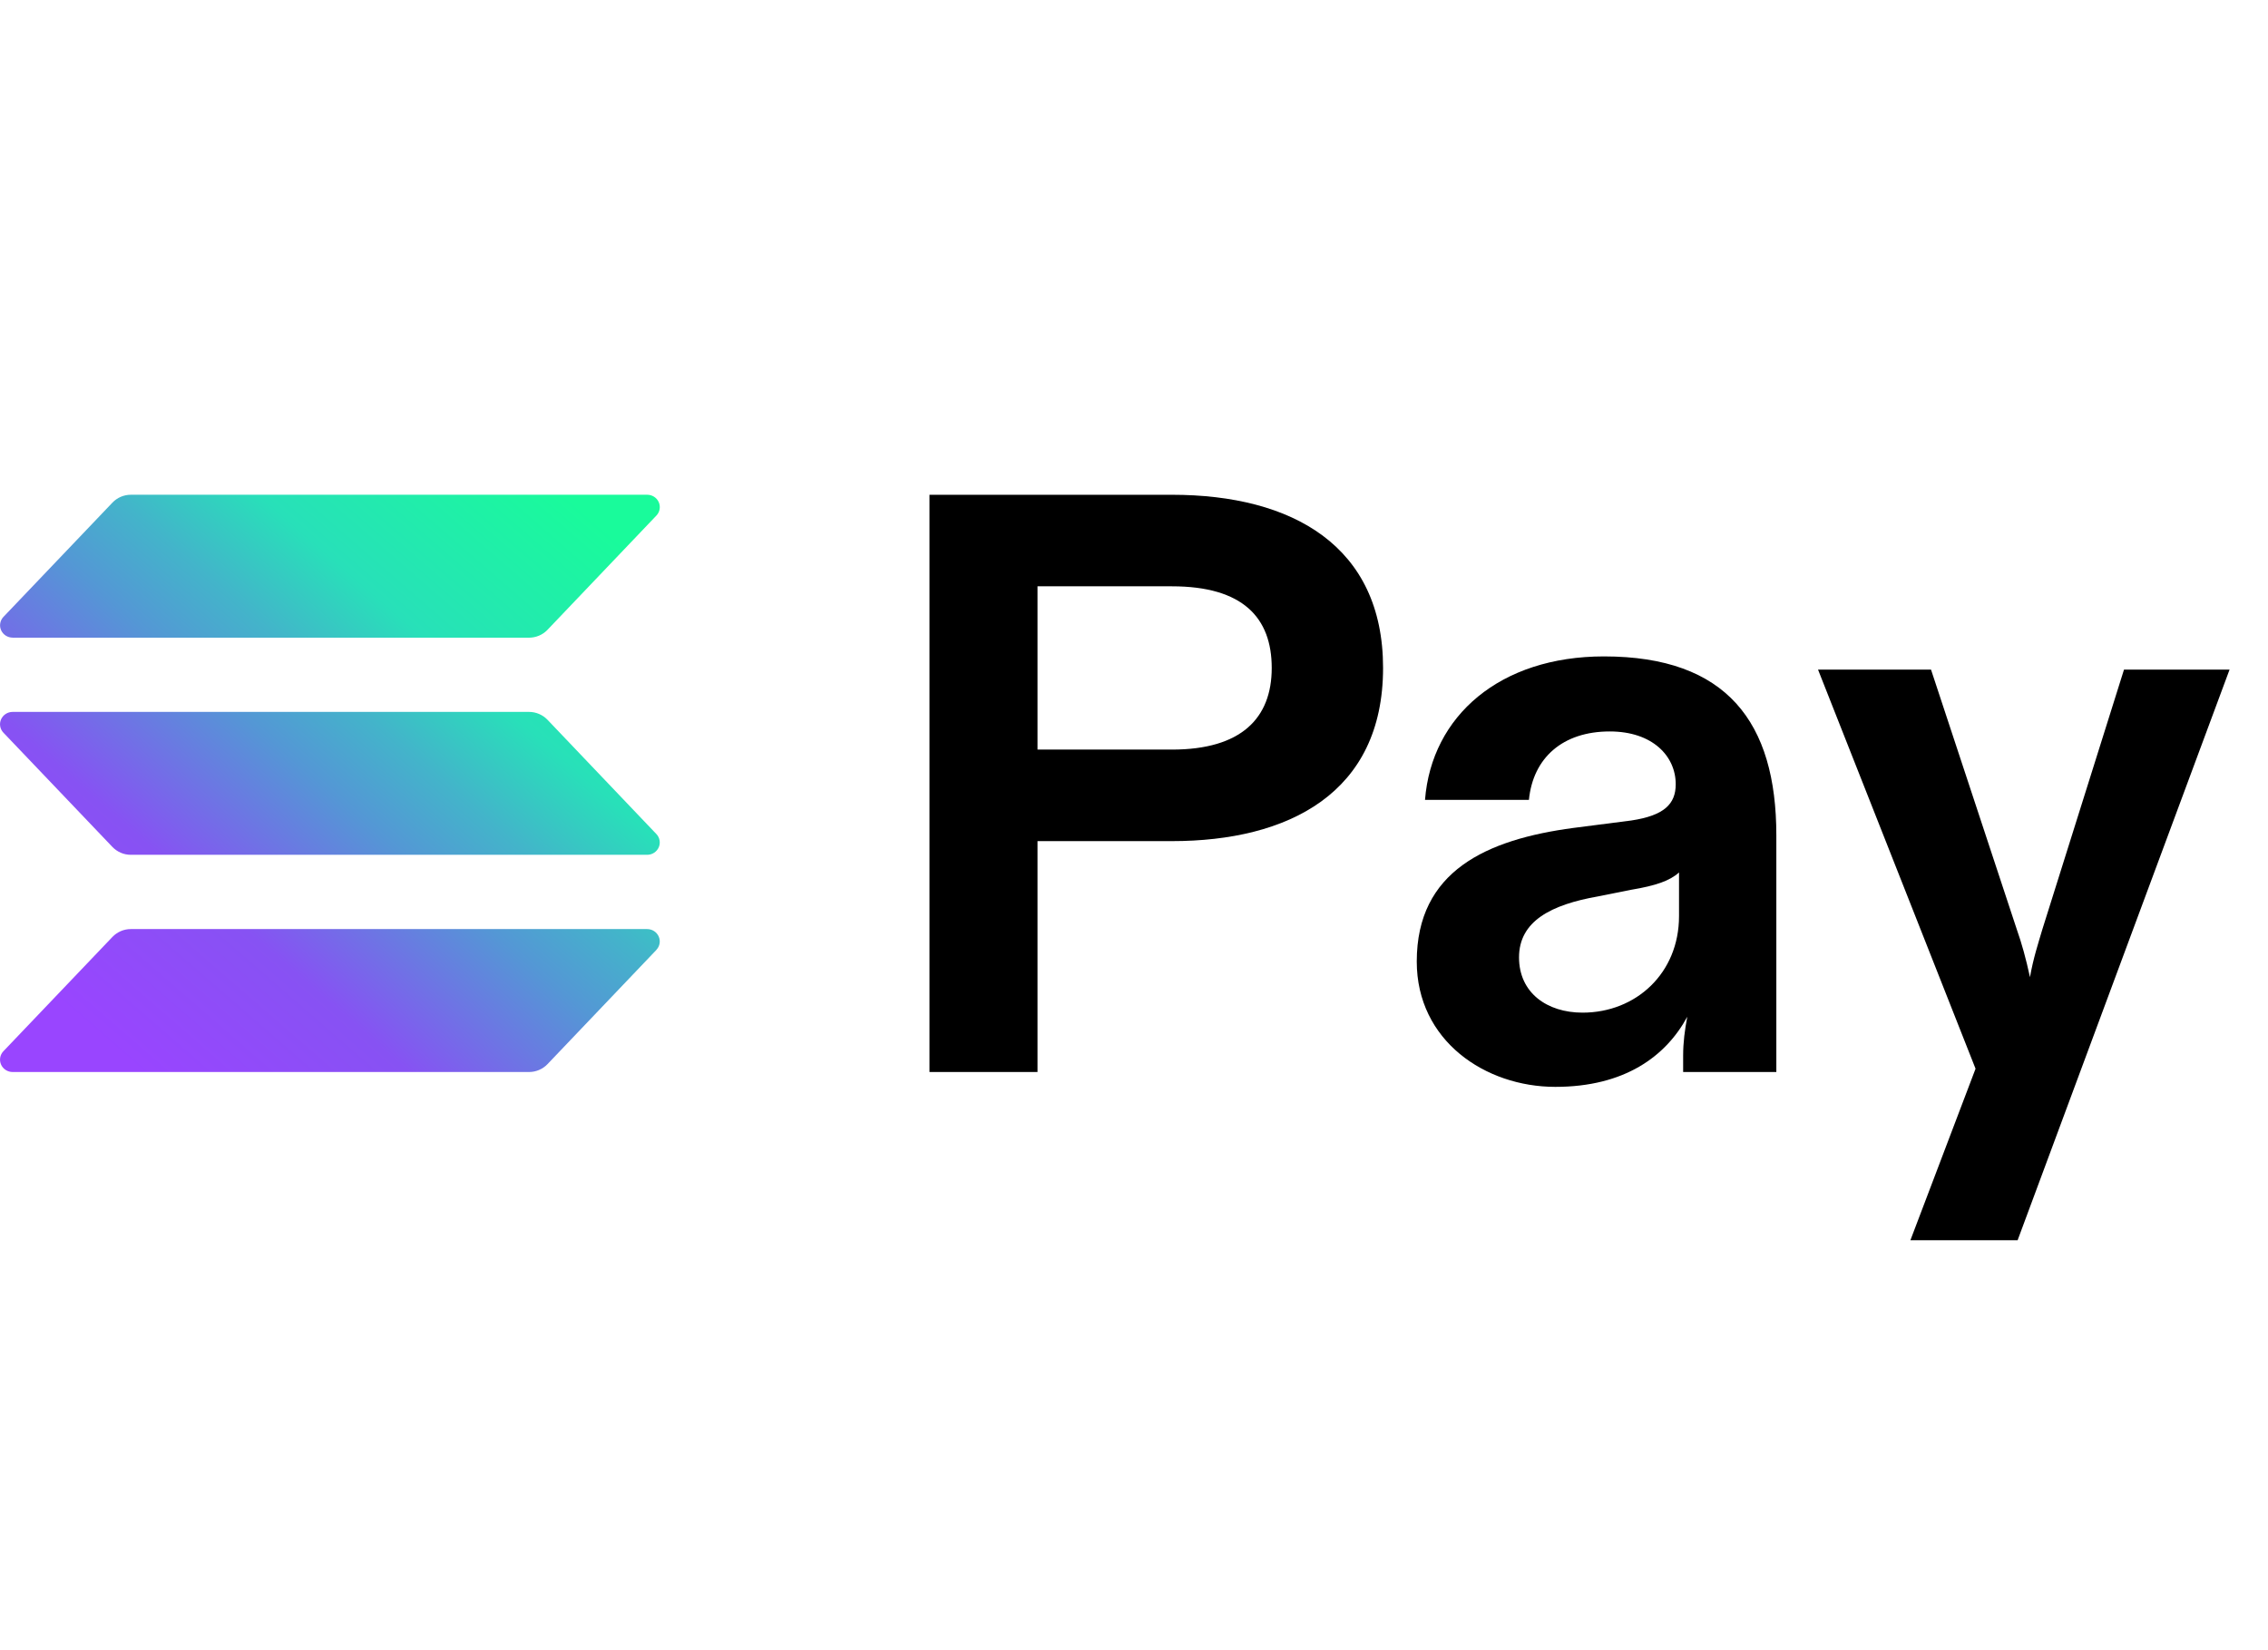
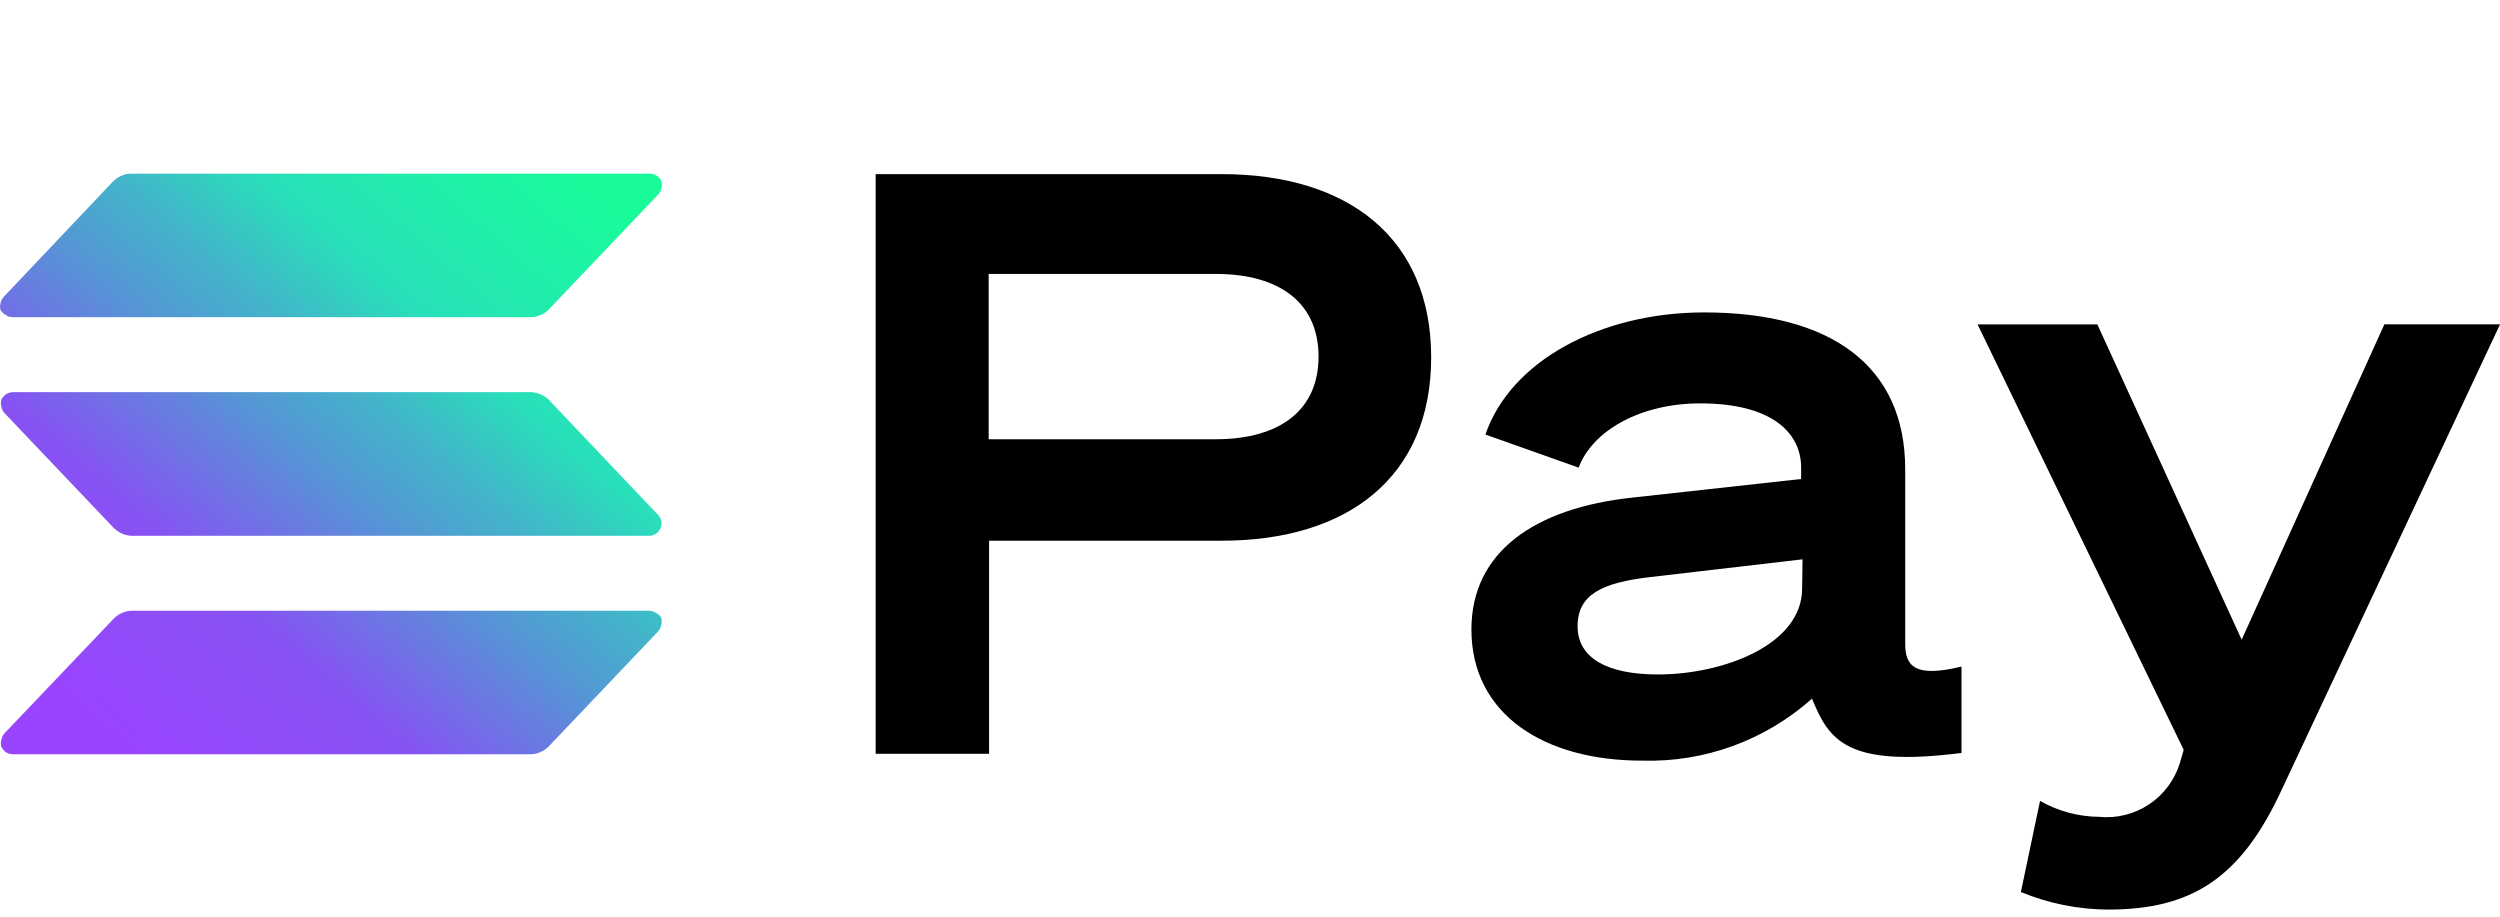
- <svg xmlns="http://www.w3.org/2000/svg" fill="none" height="40" viewBox="0 0 55 40" width="55">
-   <linearGradient id="a" gradientUnits="userSpaceOnUse" x1="1.351" x2="14.16" y1="26.334" y2="11.574">
+ <svg xmlns="http://www.w3.org/2000/svg" fill="none" height="22" viewBox="0 0 60 22" width="60">
+   <linearGradient id="a" gradientUnits="userSpaceOnUse" x1="1.341" x2="14.092" y1="18.433" y2="3.774">
    <stop offset=".08" stop-color="#9945ff" />
    <stop offset=".3" stop-color="#8752f3" />
    <stop offset=".5" stop-color="#5497d5" />
    <stop offset=".6" stop-color="#43b4ca" />
    <stop offset=".72" stop-color="#28e0b9" />
    <stop offset=".97" stop-color="#19fb9b" />
  </linearGradient>
-   <path d="m15.918 23.038-2.641 2.771c-.057.06-.127.108-.204.141s-.16.05-.245.05h-12.521c-.06 0-.118-.017-.168-.049-.05-.032-.089-.078-.113-.131-.024-.054-.031-.113-.021-.171.01-.058.037-.111.078-.154l2.643-2.771c.057-.06.127-.108.203-.141s.16-.05.244-.05h12.52c.06 0 .118.017.168.049.05.032.089.078.113.131.024.054.031.113.021.17-.01.058-.037.111-.078.154zm-2.641-5.581c-.057-.06-.127-.108-.204-.141s-.16-.05-.245-.05h-12.521c-.06 0-.118.017-.168.049-.05.032-.089.078-.113.131-.024.054-.031.113-.021.17.01.058.037.111.078.154l2.643 2.771c.057.06.127.108.203.141s.16.05.244.05h12.52c.06 0 .118-.017.168-.049.05-.032.089-.078.113-.131s.031-.113.021-.17c-.01-.058-.037-.111-.078-.154zm-12.97-1.991h12.521c.084 0 .167-.017.245-.05s.147-.081.204-.141l2.641-2.771c.041-.043.068-.096.078-.154.01-.058.003-.117-.021-.171s-.063-.099-.113-.131c-.05-.032-.108-.049-.168-.049h-12.52c-.084 0-.167.017-.244.05s-.146.081-.203.141l-2.643 2.771c-.041.043-.068.096-.078.154-.01.058-.003.117.021.17.024.054.063.099.113.131.05.032.108.049.168.049z" fill="url(#a)" />
  <g fill="currentColor">
-     <path d="m25.16 26v-5.6h3.26c2.82 0 5.12-1.16 5.12-4.2 0-2.96-2.2-4.2-5.12-4.2h-5.88v14zm0-11.78h3.26c1.72 0 2.42.76 2.42 1.98s-.74 1.98-2.42 1.98h-3.26z" />
-     <path d="m37.717 26.36c1.68 0 2.68-.74 3.2-1.7-.06.32-.1.62-.1.94v.4h2.26v-5.74c0-2.74-1.2-4.34-4.18-4.34-2.52 0-4.18 1.44-4.34 3.48h2.52c.1-1.02.82-1.66 1.96-1.66 1.04 0 1.6.6 1.6 1.28 0 .48-.28.76-1.08.88l-1.4.18c-2.1.28-3.8 1.04-3.8 3.24 0 1.92 1.66 3.04 3.36 3.04zm.66-1.8c-.86 0-1.54-.48-1.54-1.34 0-.88.78-1.28 1.92-1.48l.8-.16c.6-.1.94-.22 1.16-.42v1.06c0 1.38-1.04 2.34-2.34 2.34z" />
-     <path d="m48.928 30.08 5.14-13.84h-2.56l-1.98 6.3c-.1.34-.22.7-.3 1.16-.1-.46-.2-.82-.32-1.16l-2.08-6.3h-2.74l3.82 9.68-1.58 4.16z" />
+     <path d="m53.8 15.353-3.464-7.568h-2.875l4.948 10.212-.089.307c-.124.409-.386.762-.74.999-.355.237-.78.343-1.204.301-.496-.005-.984-.136-1.415-.382l-.46 2.187c.664.274 1.375.417 2.093.421 1.979 0 3.177-.729 4.167-2.877l5.24-11.169h-2.776z" />
+     <path d="m29.319 4.179h-8.303v13.912h2.722v-5.114h5.582c3.033 0 5.028-1.532 5.028-4.399 0-2.867-1.994-4.399-5.028-4.399zm-.148 6.363h-5.443v-3.968h5.443c1.573 0 2.474.719 2.474 1.984s-.901 1.984-2.474 1.984z" />
+     <path d="m45.725 15.453v-4.191c0-2.48-1.776-3.764-4.825-3.764-2.474 0-4.642 1.156-5.25 2.931l2.237.794c.332-.888 1.484-1.542 2.92-1.542 1.702 0 2.42.694 2.42 1.542v.273l-4.048.446c-2.331.248-3.865 1.294-3.865 3.164 0 2.048 1.757 3.149 4.087 3.149 1.502.047 2.965-.486 4.087-1.488.406.992.821 1.657 3.588 1.304v-2.073c-1.109.268-1.351 0-1.351-.546zm-2.474-1.329c0 1.349-1.885 2.063-3.464 2.063-1.202 0-1.925-.387-1.925-1.156 0-.769.594-1.046 1.742-1.181l3.657-.426z" />
  </g>
+   <path d="m15.868 14.828c.019.058.019.121 0 .178-.011.058-.039.111-.079.154l-2.618 2.753c-.058.059-.127.107-.203.139-.076.034-.159.051-.242.05h-12.416c-.057.001-.114-.015-.163-.045-.049-.034-.089-.08-.114-.134-.017-.055-.017-.114 0-.169.01-.057.036-.11.074-.154l2.623-2.753c.058-.059.127-.107.203-.139.076-.034.159-.051.242-.05h12.396c.06-.001.119.016.168.05.056.023.101.065.129.119zm-2.692-5.228c-.059-.058-.128-.105-.203-.139-.077-.031-.159-.048-.242-.05h-12.421c-.058.001-.115.018-.164.05-.049.032-.088.076-.113.129-.017.055-.017.114 0 .169.008.058.034.111.074.154l2.623 2.758c.059.058.128.105.203.139.077.032.159.048.242.05h12.396c.06.001.119-.016.168-.05.05-.029.088-.075.109-.129.025-.053.034-.112.024-.17-.01-.058-.037-.111-.078-.152zm-13.029-2.033c.049.03.106.045.163.045h12.421c.083.001.166-.016.242-.05.076-.032.145-.079.203-.139l2.618-2.753c.041-.043.068-.096.079-.154.017-.055.017-.114 0-.169-.021-.054-.059-.1-.109-.129-.05-.033-.108-.051-.168-.05h-12.44c-.083-.001-.166.016-.242.05-.076.032-.145.079-.203.139l-2.618 2.763c-.042.042-.069.096-.079.154-.017.055-.017.114 0 .169.032.053.078.096.134.124z" fill="url(#a)" />
</svg>
